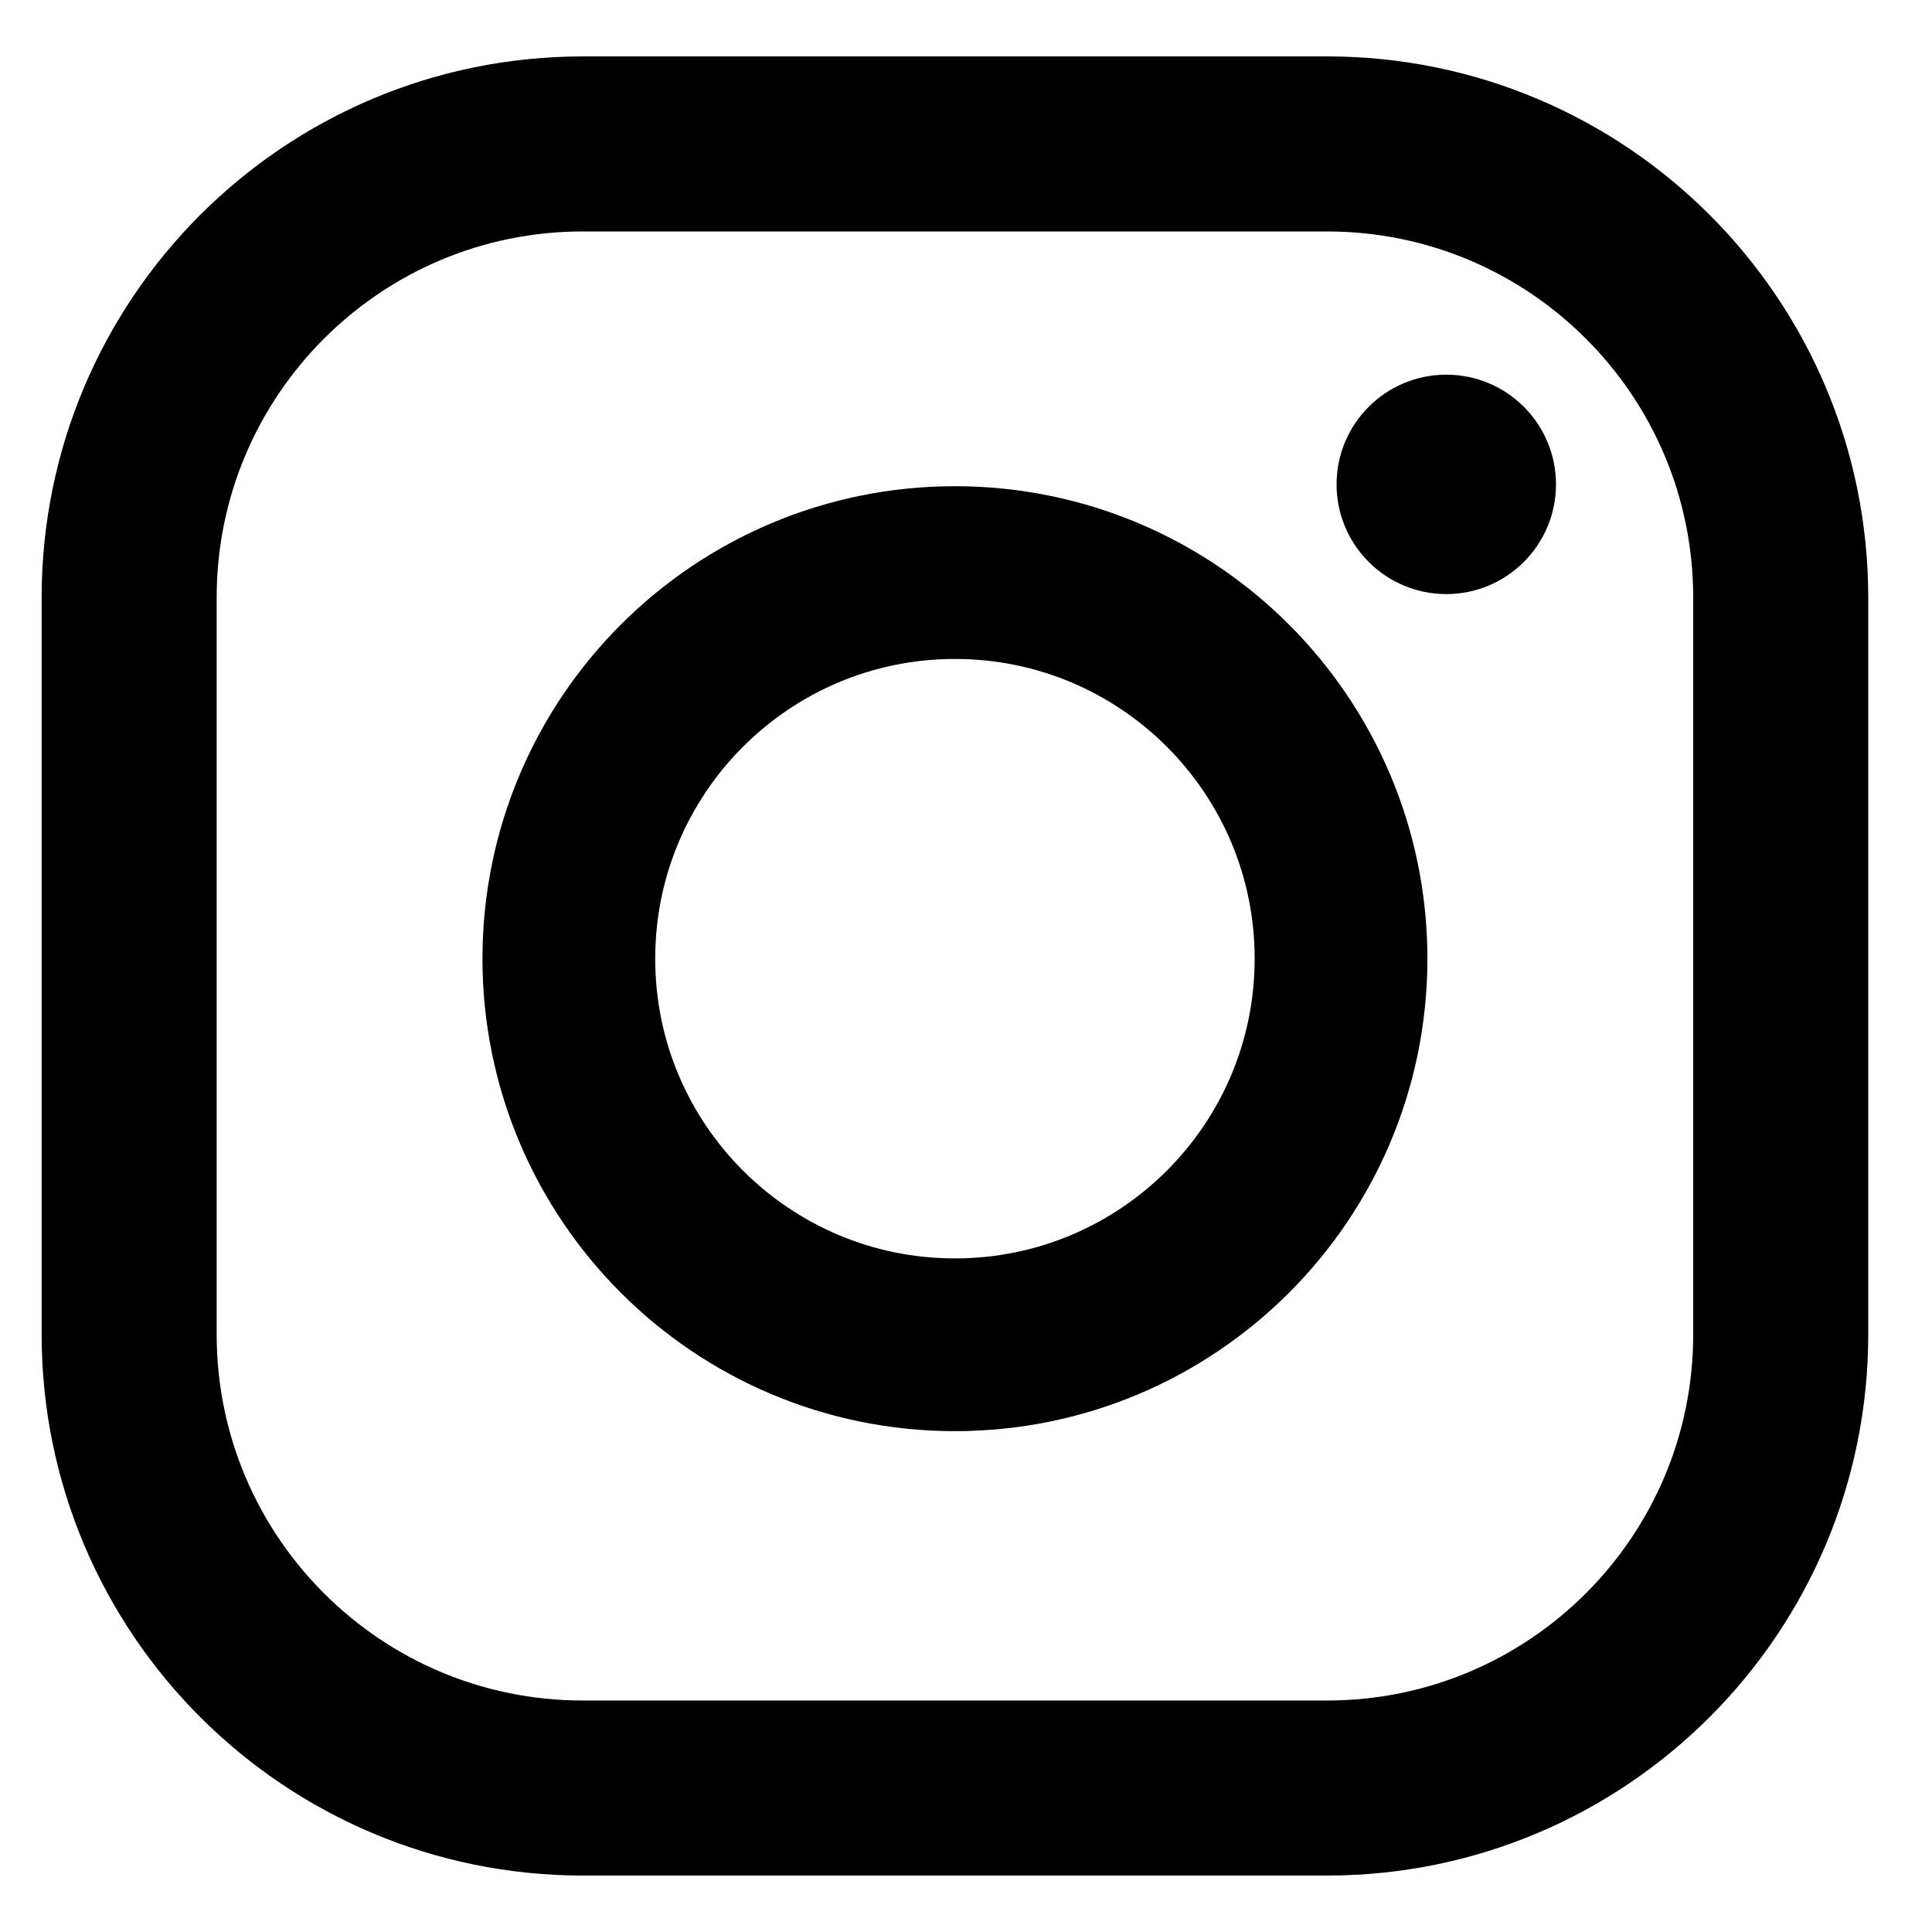
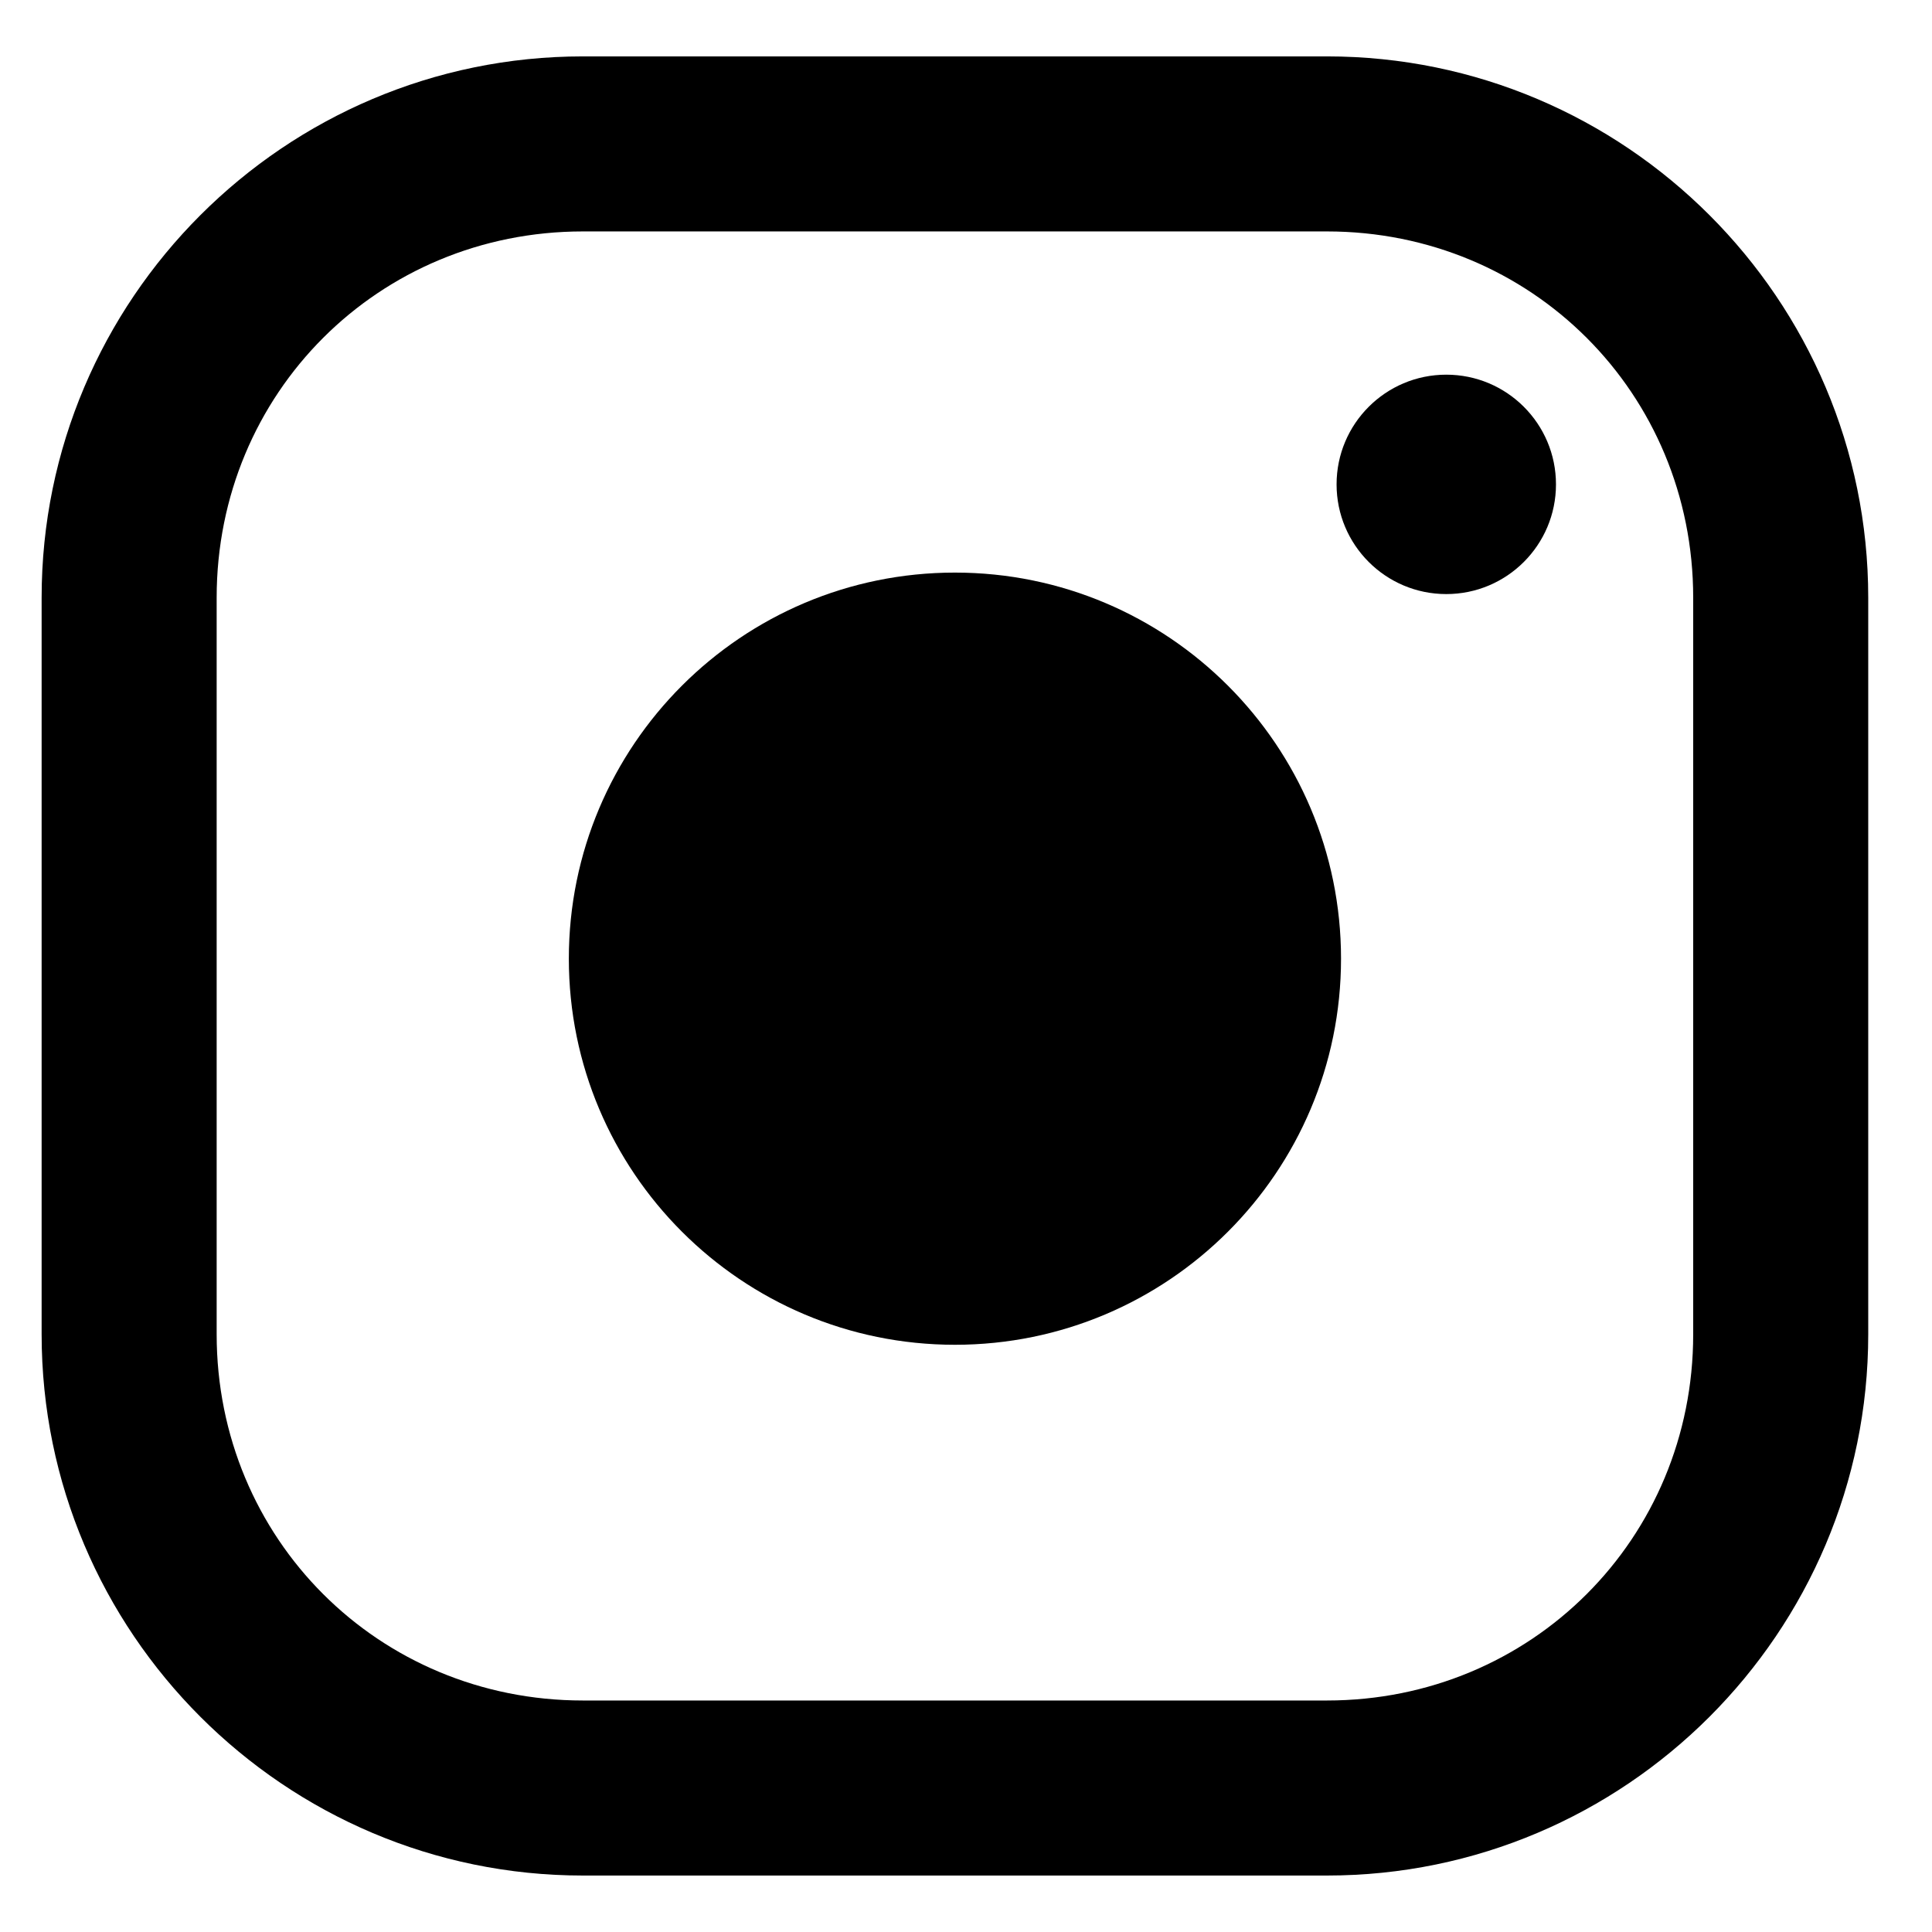
<svg xmlns="http://www.w3.org/2000/svg" version="1.1" viewBox="0 0 132 132">
-   <circle cx="65.244" stroke="#000" cy="65.5" r="26.379" stroke-width="11.803" fill="none" />
-   <rect rx="31" ry="31" height="112.33" width="112.84" stroke="#000" y="9.834" x="8.824" stroke-width="11.959" fill="none" />
+   <circle cx="65.244" cy="65.5" r="26.379" />
+   <path d="m39.824 3.853c-20.383 0-36.98 16.597-36.98 36.98v50.33c0 20.383 16.597 36.979 36.98 36.979h50.84c20.383 0 36.979-16.595 36.979-36.979v-50.33c0-20.383-16.595-36.98-36.979-36.98zm0 11.959h50.84c13.965 0 25.02 11.057 25.02 25.021v50.33c0 13.965-11.055 25.02-25.02 25.02h-50.84c-13.965 0-25.021-11.055-25.021-25.02v-50.33c0-13.965 11.057-25.021 25.021-25.021z" />
  <circle cx="98.814" cy="33.094" r="7.495" />
</svg>
